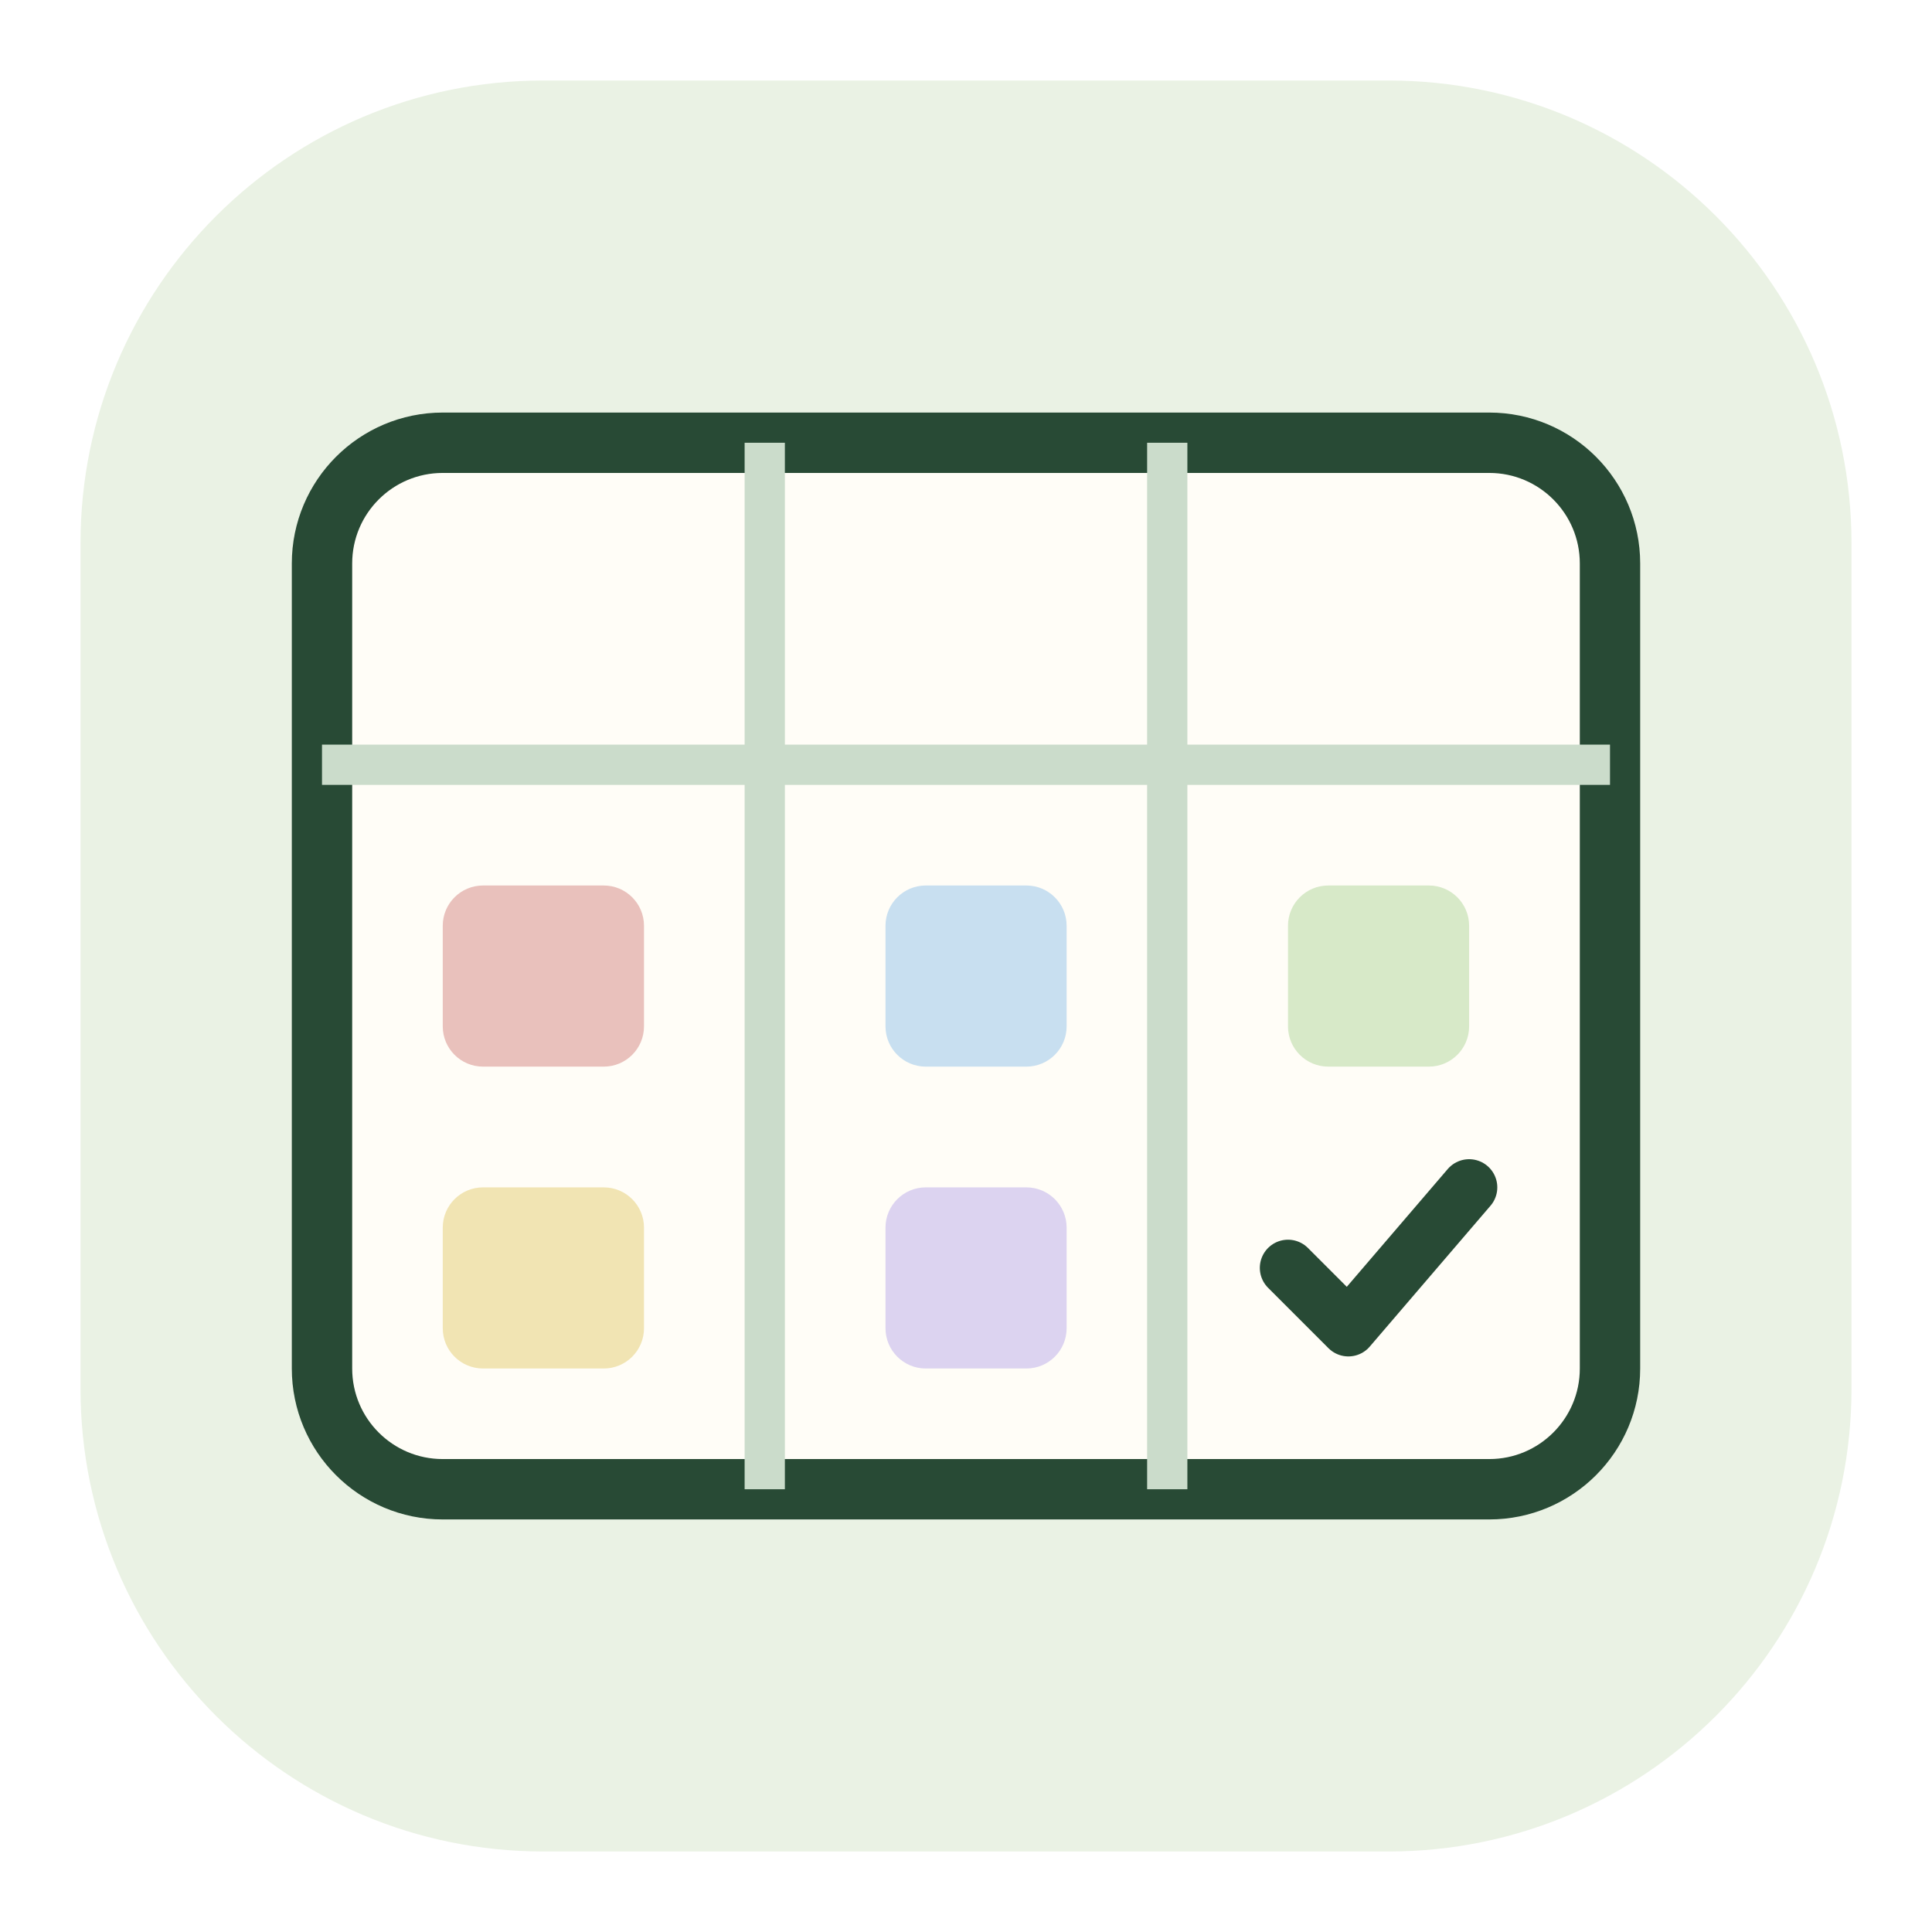
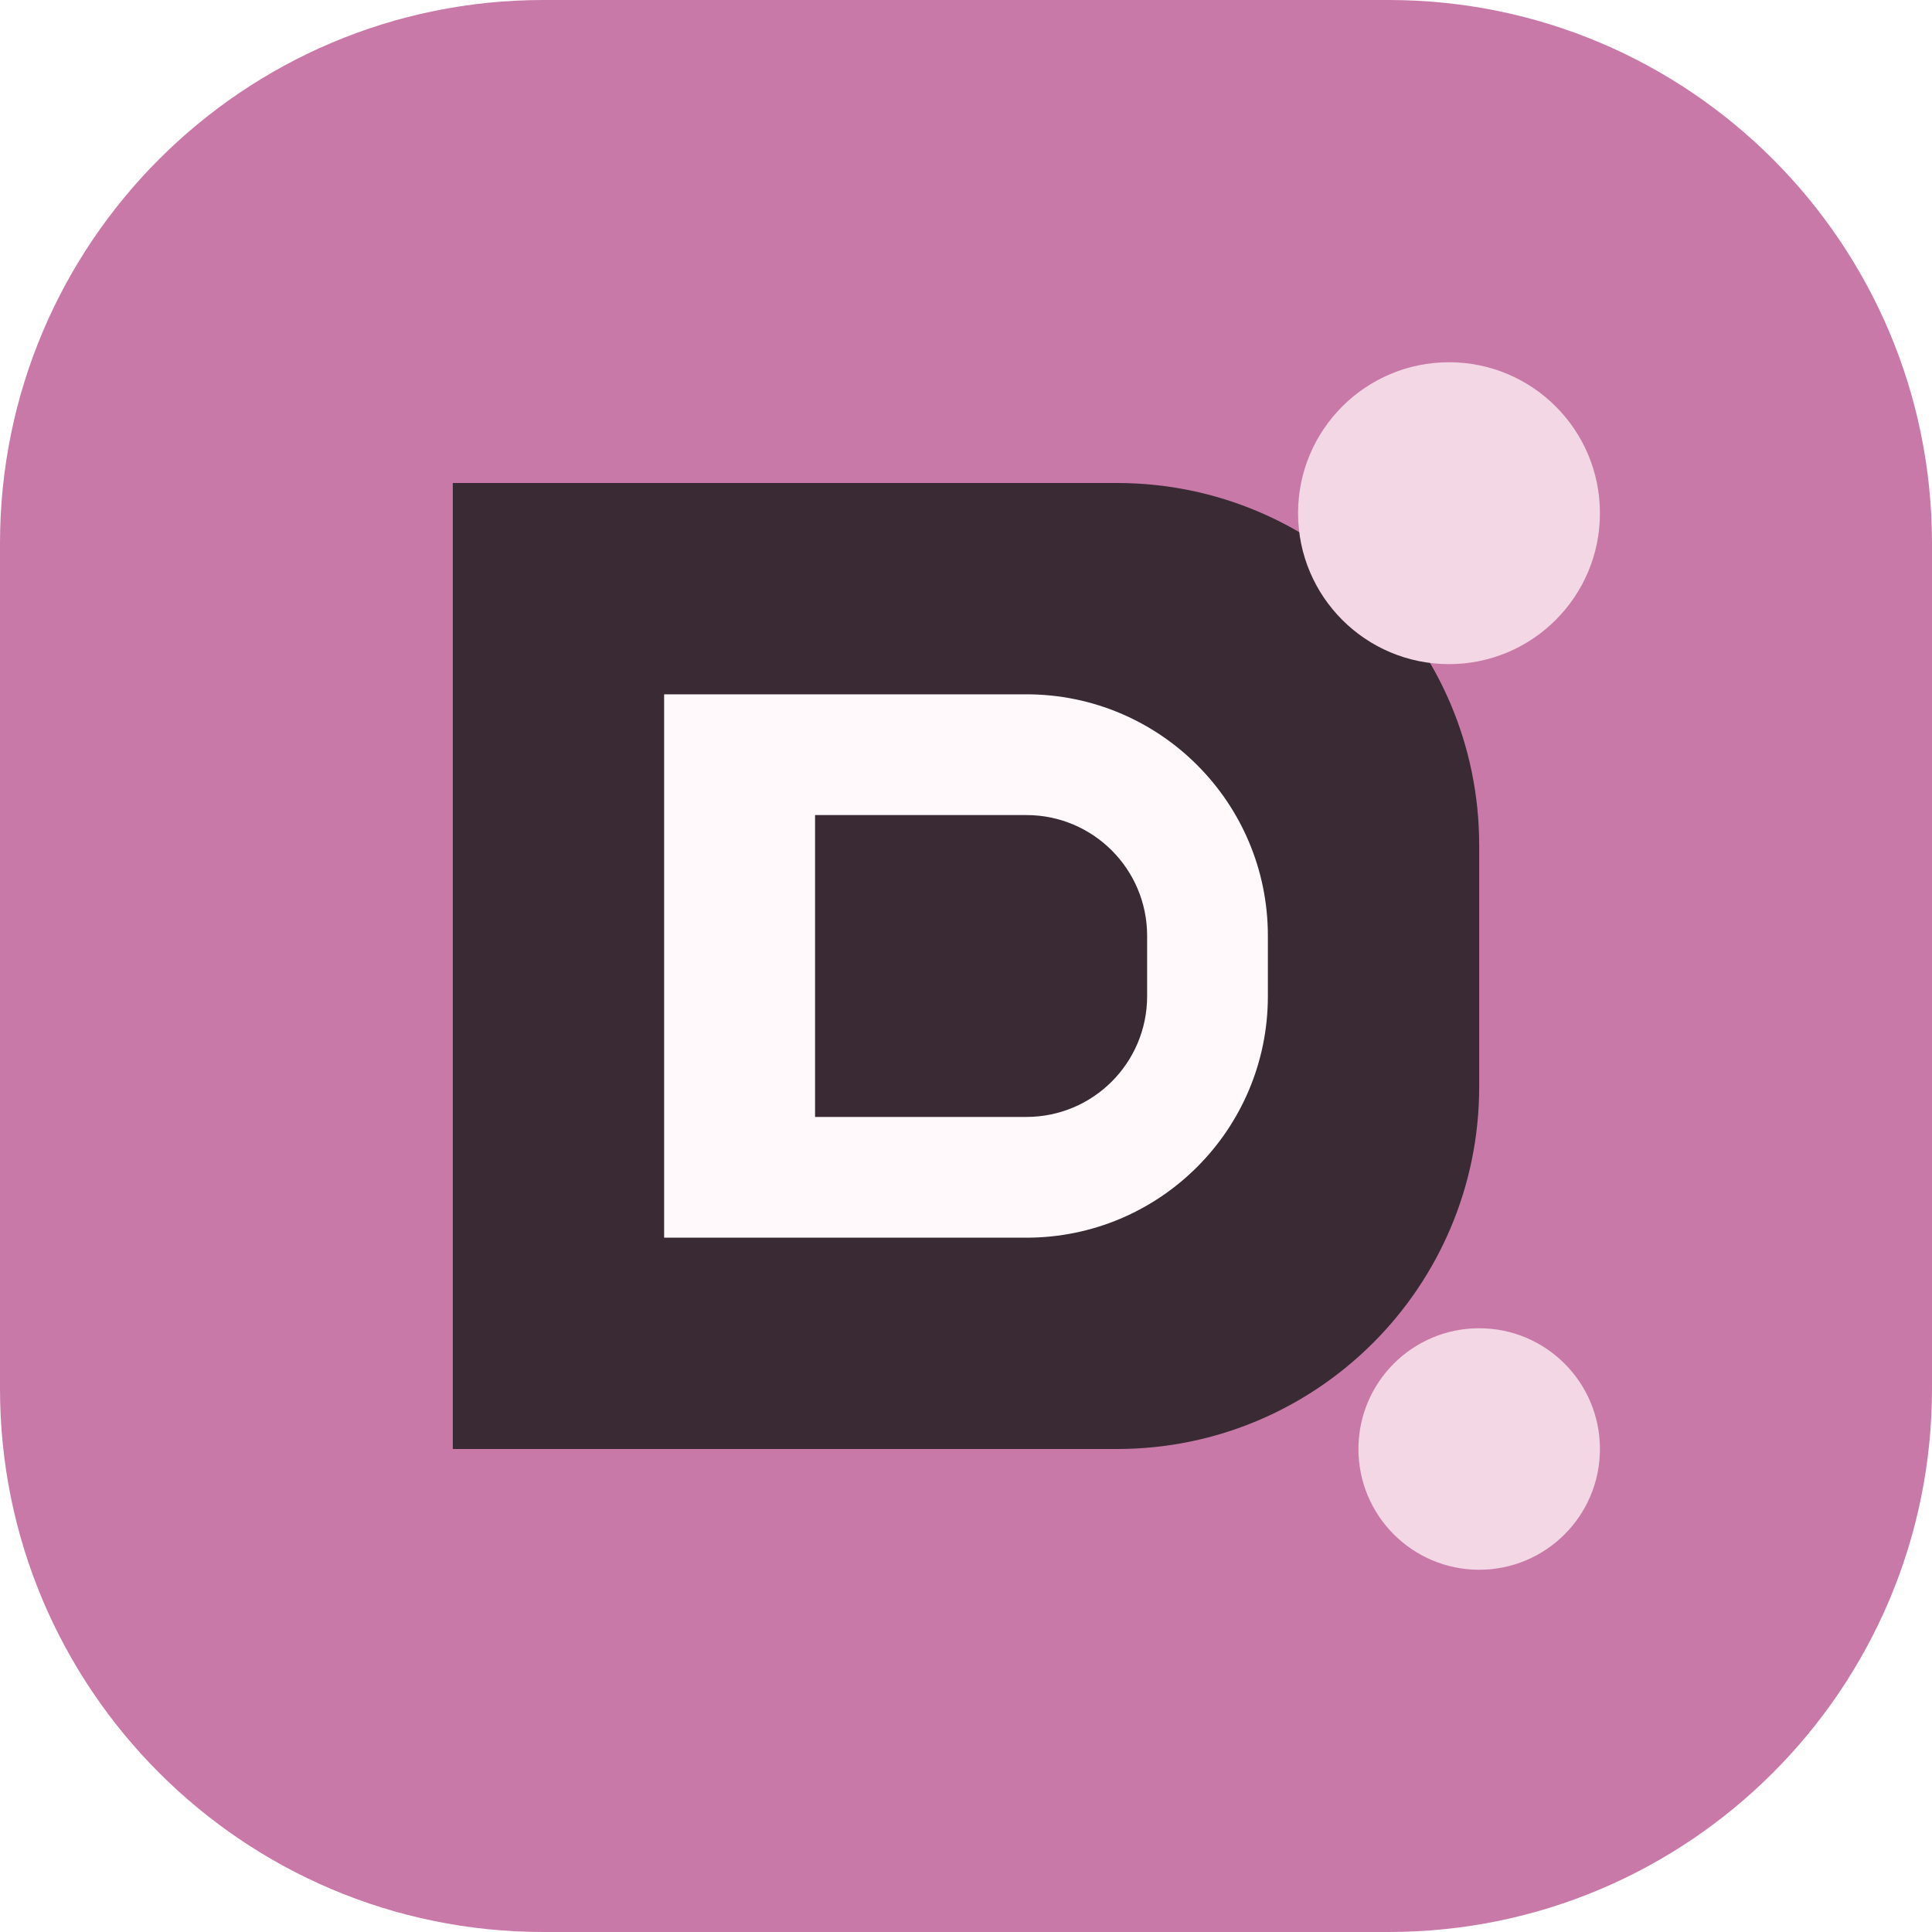
- <svg xmlns="http://www.w3.org/2000/svg" viewBox="0 0 96 96" role="img" aria-labelledby="title">
-   <rect x="4" y="4" width="88" height="88" rx="23" fill="#eaf2e4" />
-   <path d="M22 22h52a6 6 0 0 1 6 6v40a6 6 0 0 1-6 6H22a6 6 0 0 1-6-6V28a6 6 0 0 1 6-6Z" fill="#fffdf7" stroke="#284a35" stroke-width="3" />
-   <path d="M16 38h64M38 22v52M58 22v52" stroke="#cbdccb" stroke-width="2" />
-   <rect x="22" y="44" width="10" height="9" rx="2" fill="#e9c1bc" />
-   <rect x="44" y="44" width="9" height="9" rx="2" fill="#c8dff0" />
-   <rect x="64" y="44" width="9" height="9" rx="2" fill="#d7e9c8" />
-   <rect x="22" y="59" width="10" height="9" rx="2" fill="#f1e4b3" />
-   <rect x="44" y="59" width="9" height="9" rx="2" fill="#dcd3f0" />
-   <path d="M64 63l3 3 6-7" fill="none" stroke="#284a35" stroke-width="2.8" stroke-linecap="round" stroke-linejoin="round" />
+ <svg xmlns="http://www.w3.org/2000/svg" viewBox="0 0 64 64" role="img" aria-label="DU timetable logo">
+   <rect width="64" height="64" rx="18" fill="#C879A8" />
+   <path d="M15 16h22a12 12 0 0 1 12 12v8a12 12 0 0 1-12 12H15z" fill="#392A34" />
+   <path d="M22 23h12a8 8 0 0 1 8 8v2a8 8 0 0 1-8 8H22z" fill="#FFF9FC" />
+   <path d="M27 27h7a4 4 0 0 1 4 4v2a4 4 0 0 1-4 4h-7z" fill="#392A34" />
+   <circle cx="48" cy="17" r="5" fill="#F3D7E4" />
+   <circle cx="49" cy="48" r="4" fill="#F3D7E4" />
</svg>
